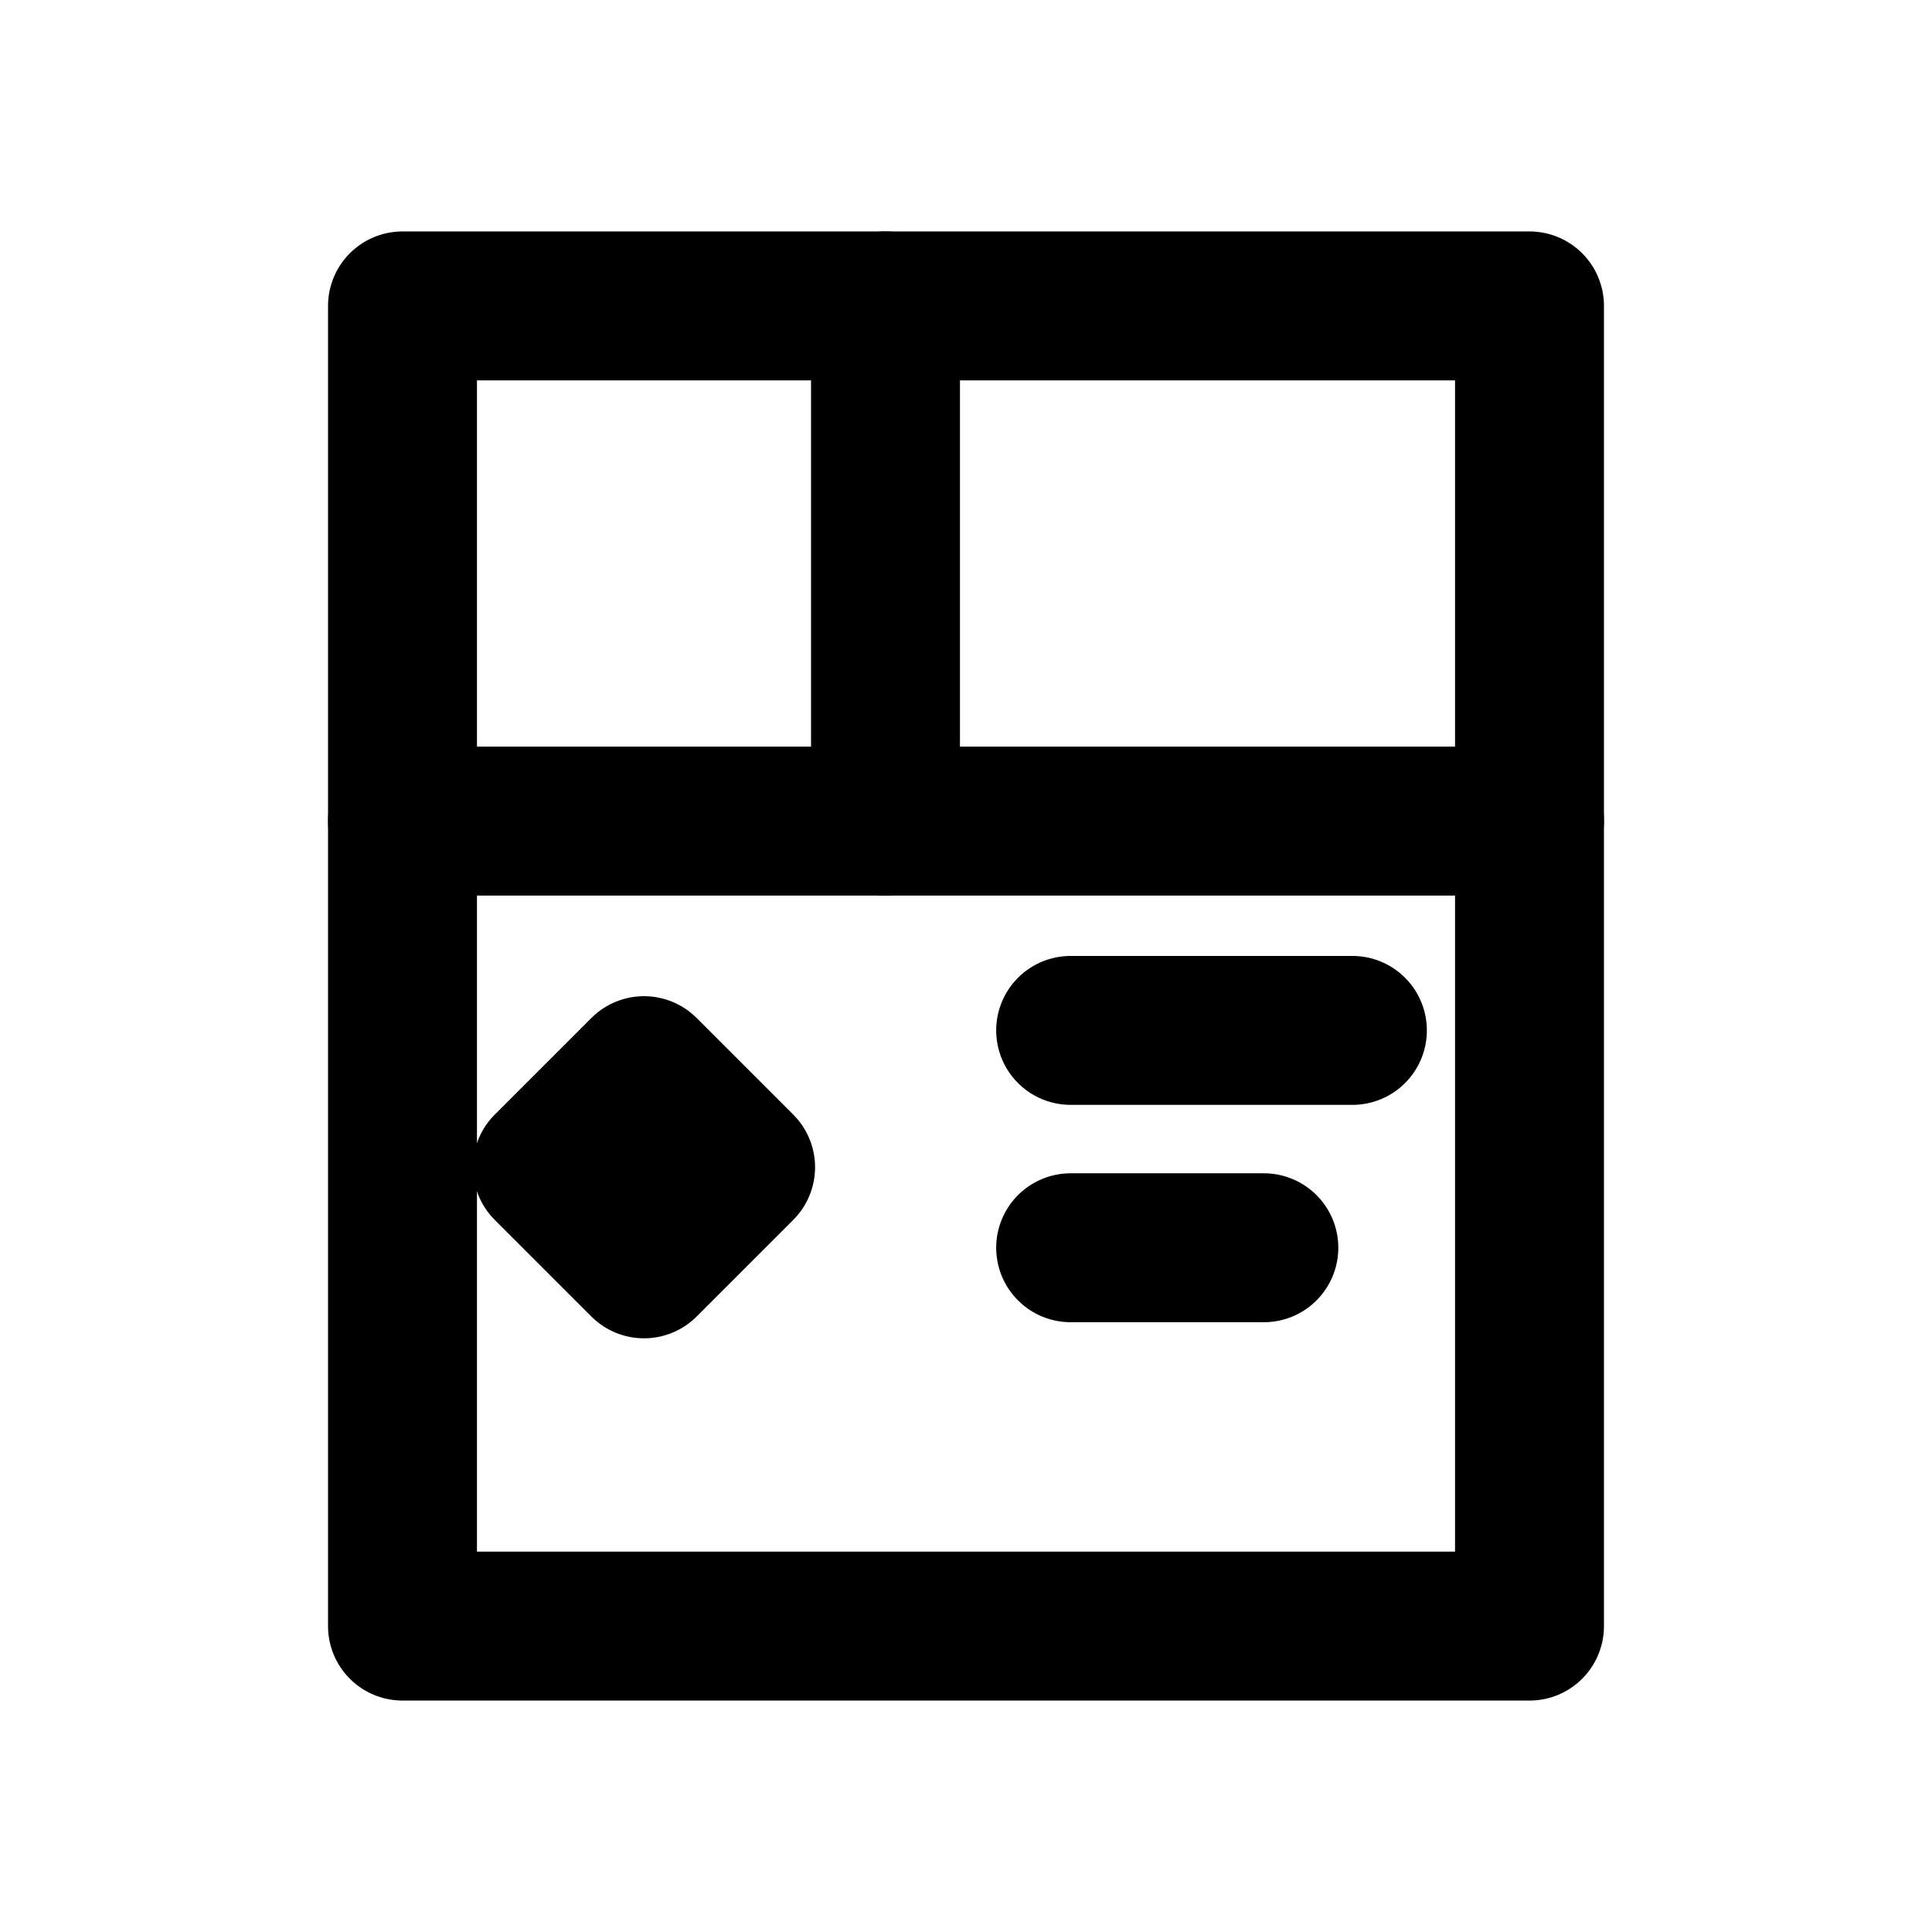
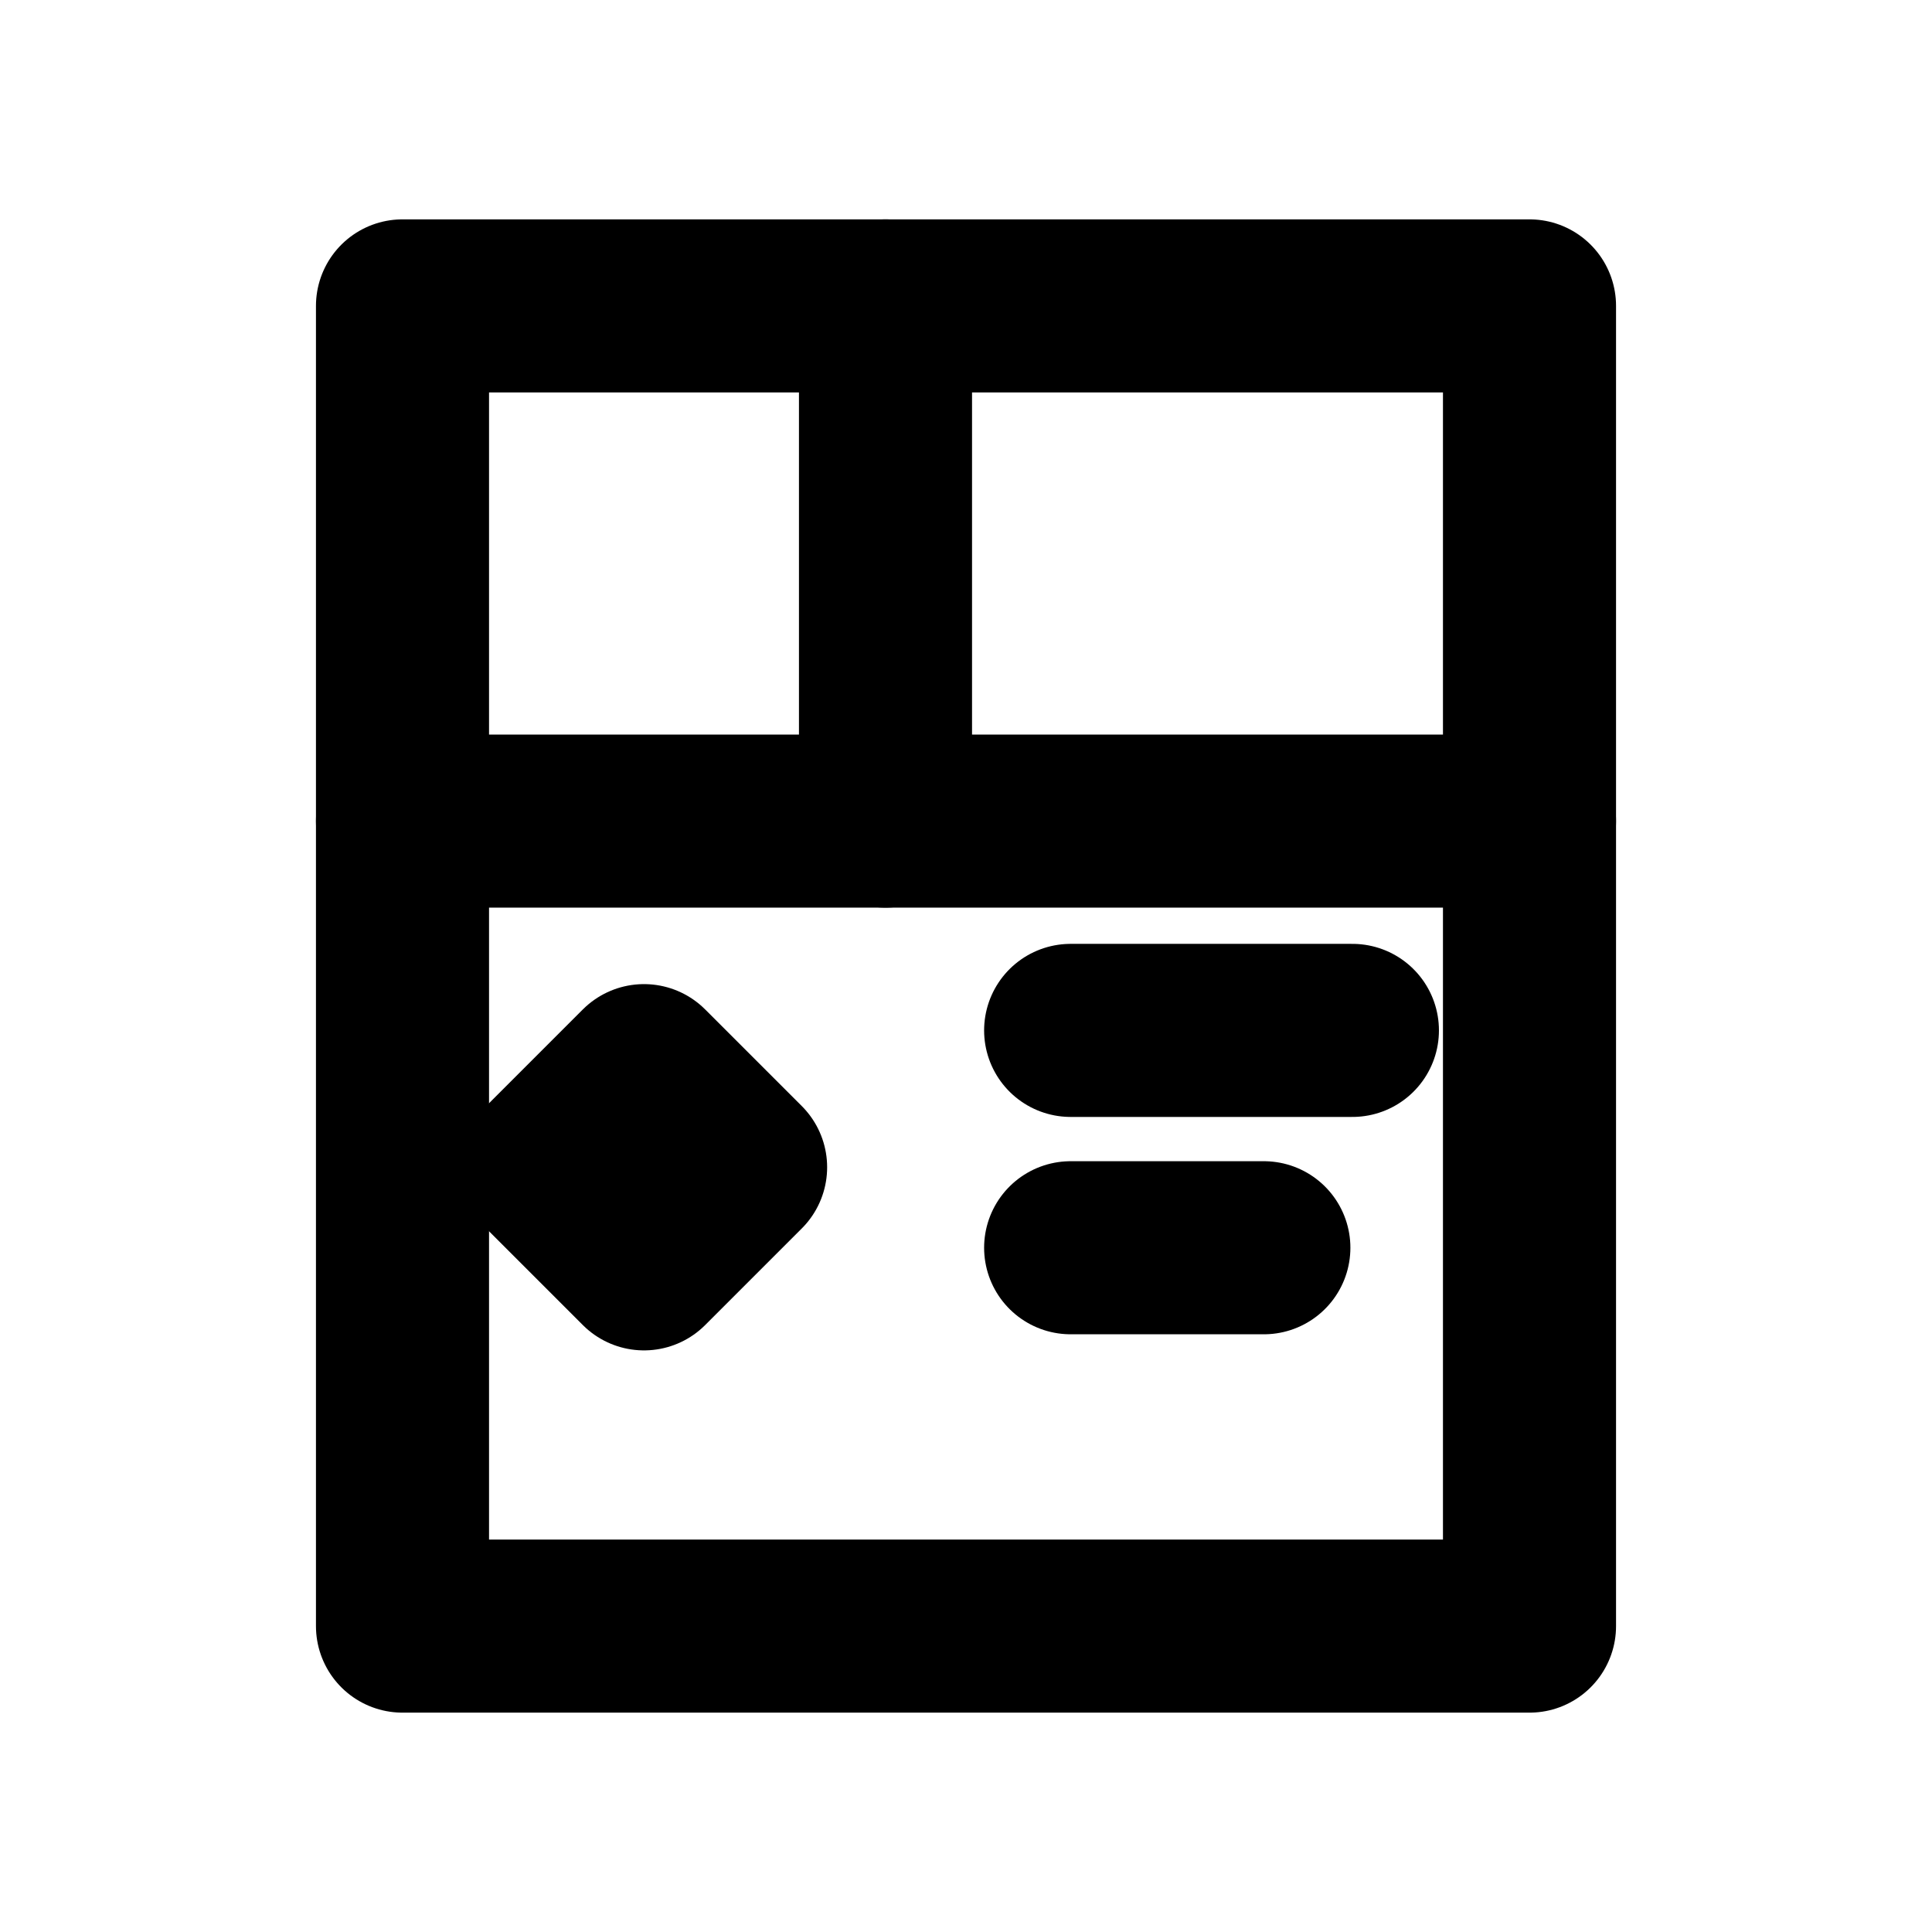
- <svg xmlns="http://www.w3.org/2000/svg" width="24" height="24" viewBox="0 0 24 24" fill="none" stroke="currentColor" stroke-width="1.85" stroke-linecap="round" stroke-linejoin="round">
+ <svg xmlns="http://www.w3.org/2000/svg" width="24" height="24" viewBox="0 0 24 24" fill="none" stroke="currentColor" stroke-width="2.15" stroke-linecap="round" stroke-linejoin="round">
  <path d="M5 3.8h14v16.4H5z" />
  <path d="M5 10.2h14" />
  <path d="M11 3.8v6.4" />
  <path d="M13.3 12.8h3.5M13.3 15.5h2.4" />
  <path d="m8 13.3 1.2 1.2L8 15.7l-1.2-1.2z" />
</svg>
